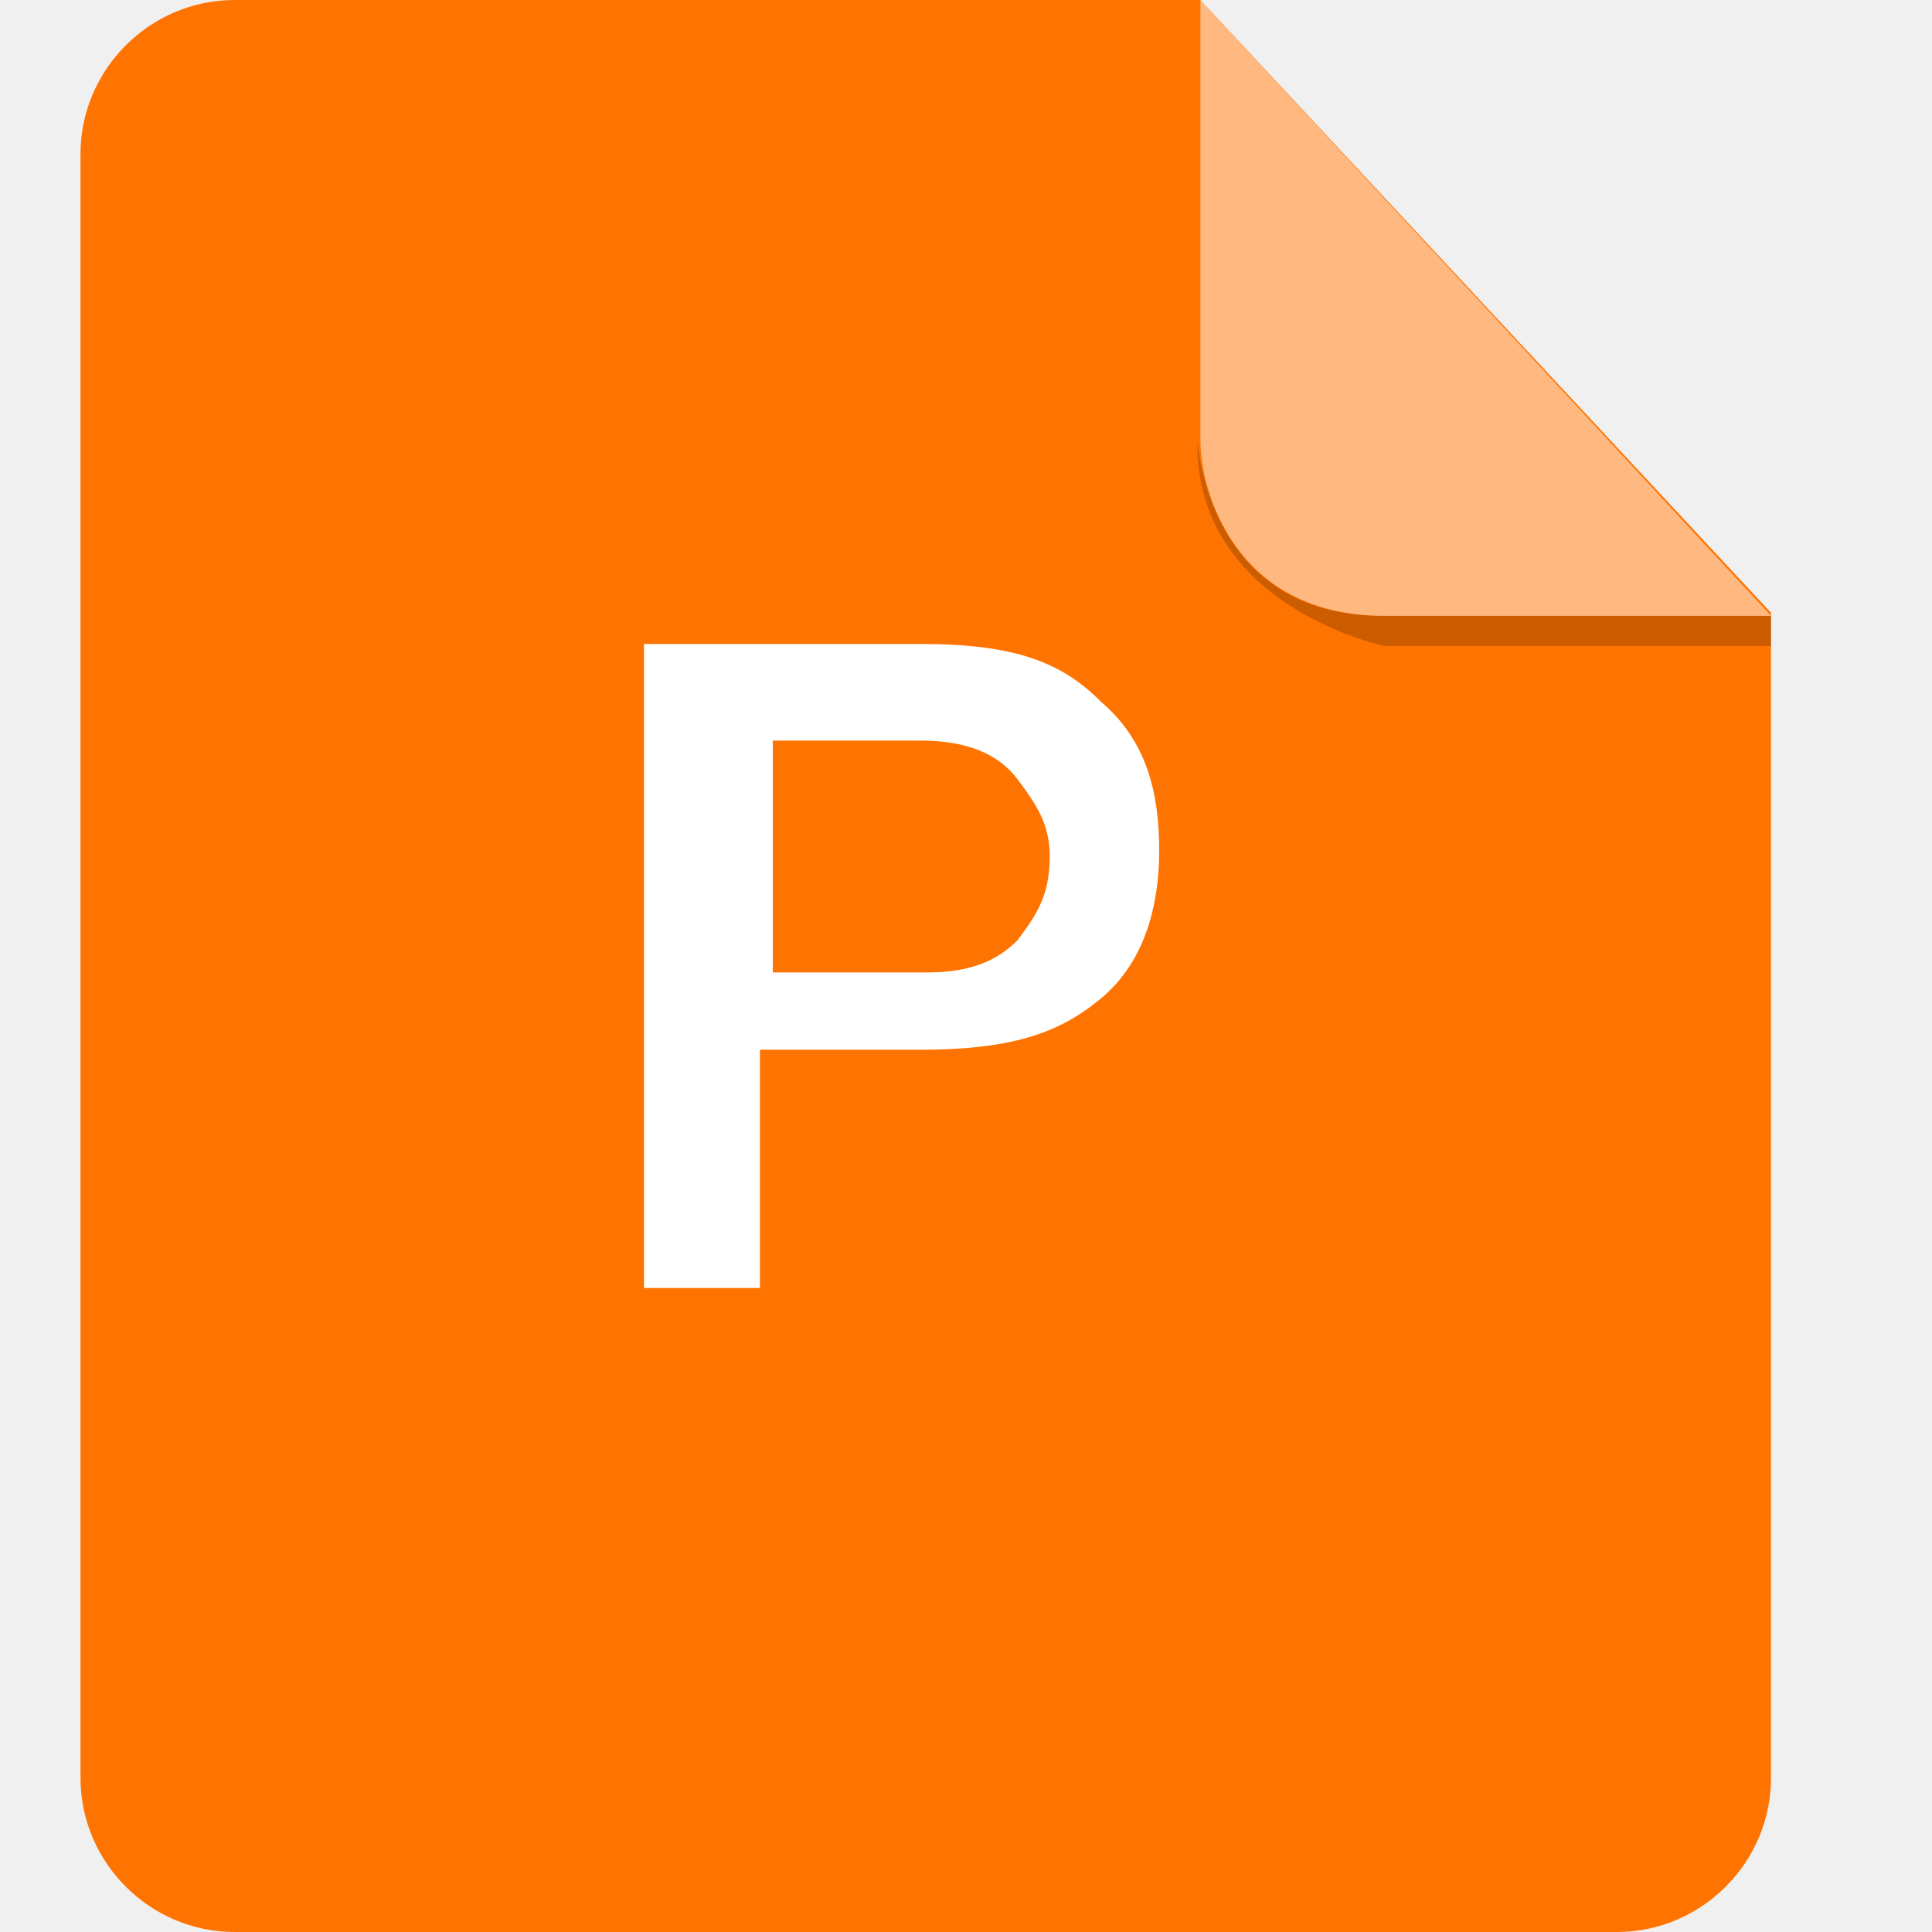
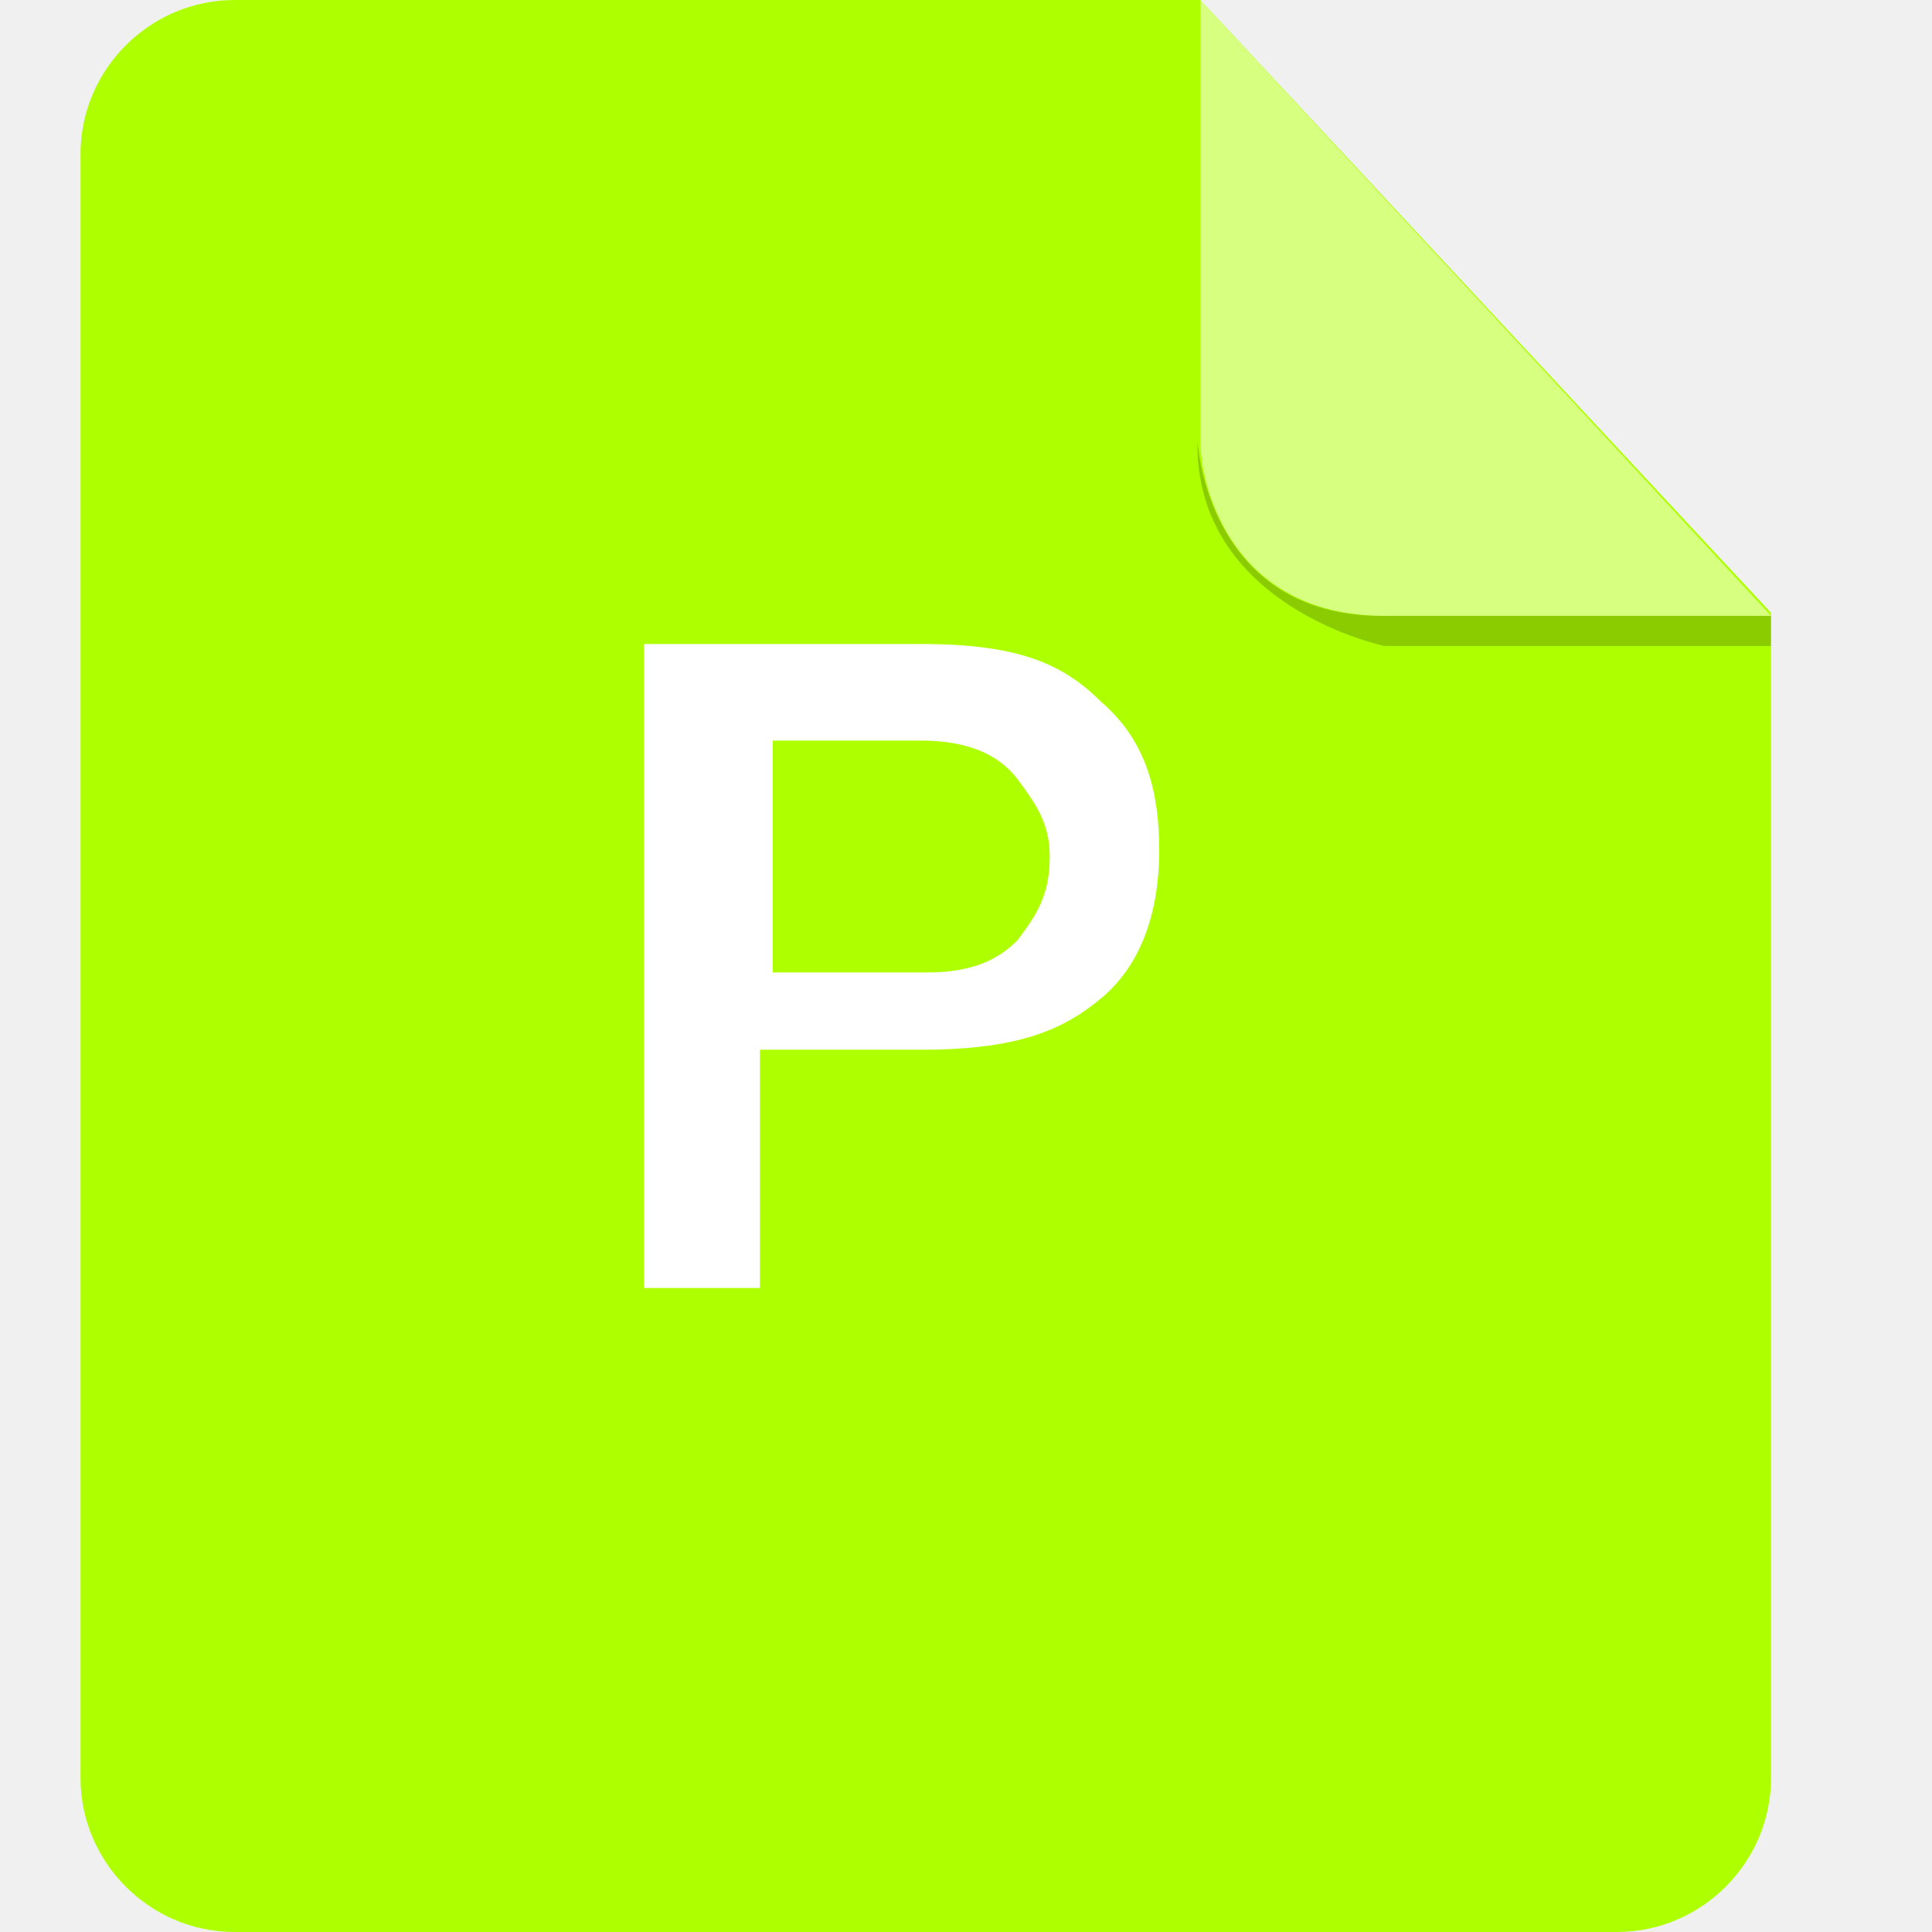
<svg xmlns="http://www.w3.org/2000/svg" width="24px" height="24px" viewBox="0 0 24 24" version="1.1">
  <defs />
  <g id="Page-1" stroke="none" stroke-width="1" fill="none" fill-rule="evenodd">
    <g id="Desktop" transform="translate(-277, -200)">
      <g id="Group" transform="translate(265, 188)">
        <g id="Icon-ppt">
          <g id="path" transform="translate(13, 12)">
-             <path d="M1.913,1.33226763e-15 C0.863,1.33226763e-15 0,0.863 0,1.913 L0,22.087 C0,23.137 0.863,24 1.913,24 L19.087,24 C20.137,24 21,23.137 21,22.087 L21,7.612 L13.912,0 L1.913,0 L1.913,1.33226763e-15 Z" id="Shape" fill="#FF7300" />
+             <path d="M1.913,1.33226763e-15 C0.863,1.33226763e-15 0,0.863 0,1.913 L0,22.087 C0,23.137 0.863,24 1.913,24 L19.087,24 C20.137,24 21,23.137 21,22.087 L21,7.612 L13.912,0 L1.913,0 L1.913,1.33226763e-15 Z" id="Shape" fill="#aeff00" />
            <path d="M21,7.65 L21,8.025 L16.2,8.025 C16.2,8.025 13.838,7.537 13.875,5.475 C13.875,5.475 13.988,7.65 16.163,7.65 L21,7.65 Z" id="Shape" fill="#000000" opacity="0.2" />
            <path d="M13.912,0 L13.912,5.475 C13.912,6.075 14.325,7.65 16.2,7.65 L21,7.65 L13.912,0 Z" id="Shape" fill="#FFFFFF" opacity="0.5" />
            <path d="M8.44,13.12 L8.44,16 L7,16 L7,8 L10.44,8 C11.64,8 12.2,8.24 12.68,8.72 C13.24,9.2 13.4,9.84 13.4,10.56 C13.4,11.36 13.16,12 12.68,12.4 C12.2,12.8 11.64,13.04 10.44,13.04 L8.44,13.04 L8.44,13.12 Z M8.6,9.2 L8.6,12.08 L10.52,12.08 C11.08,12.08 11.4,11.92 11.64,11.68 C11.88,11.36 12.04,11.12 12.04,10.64 C12.04,10.24 11.88,10 11.64,9.68 C11.4,9.36 11,9.2 10.44,9.2 L8.6,9.2 Z" id="Combined-Shape" fill="#FFFFFF" />
          </g>
        </g>
      </g>
    </g>
  </g>
</svg>
